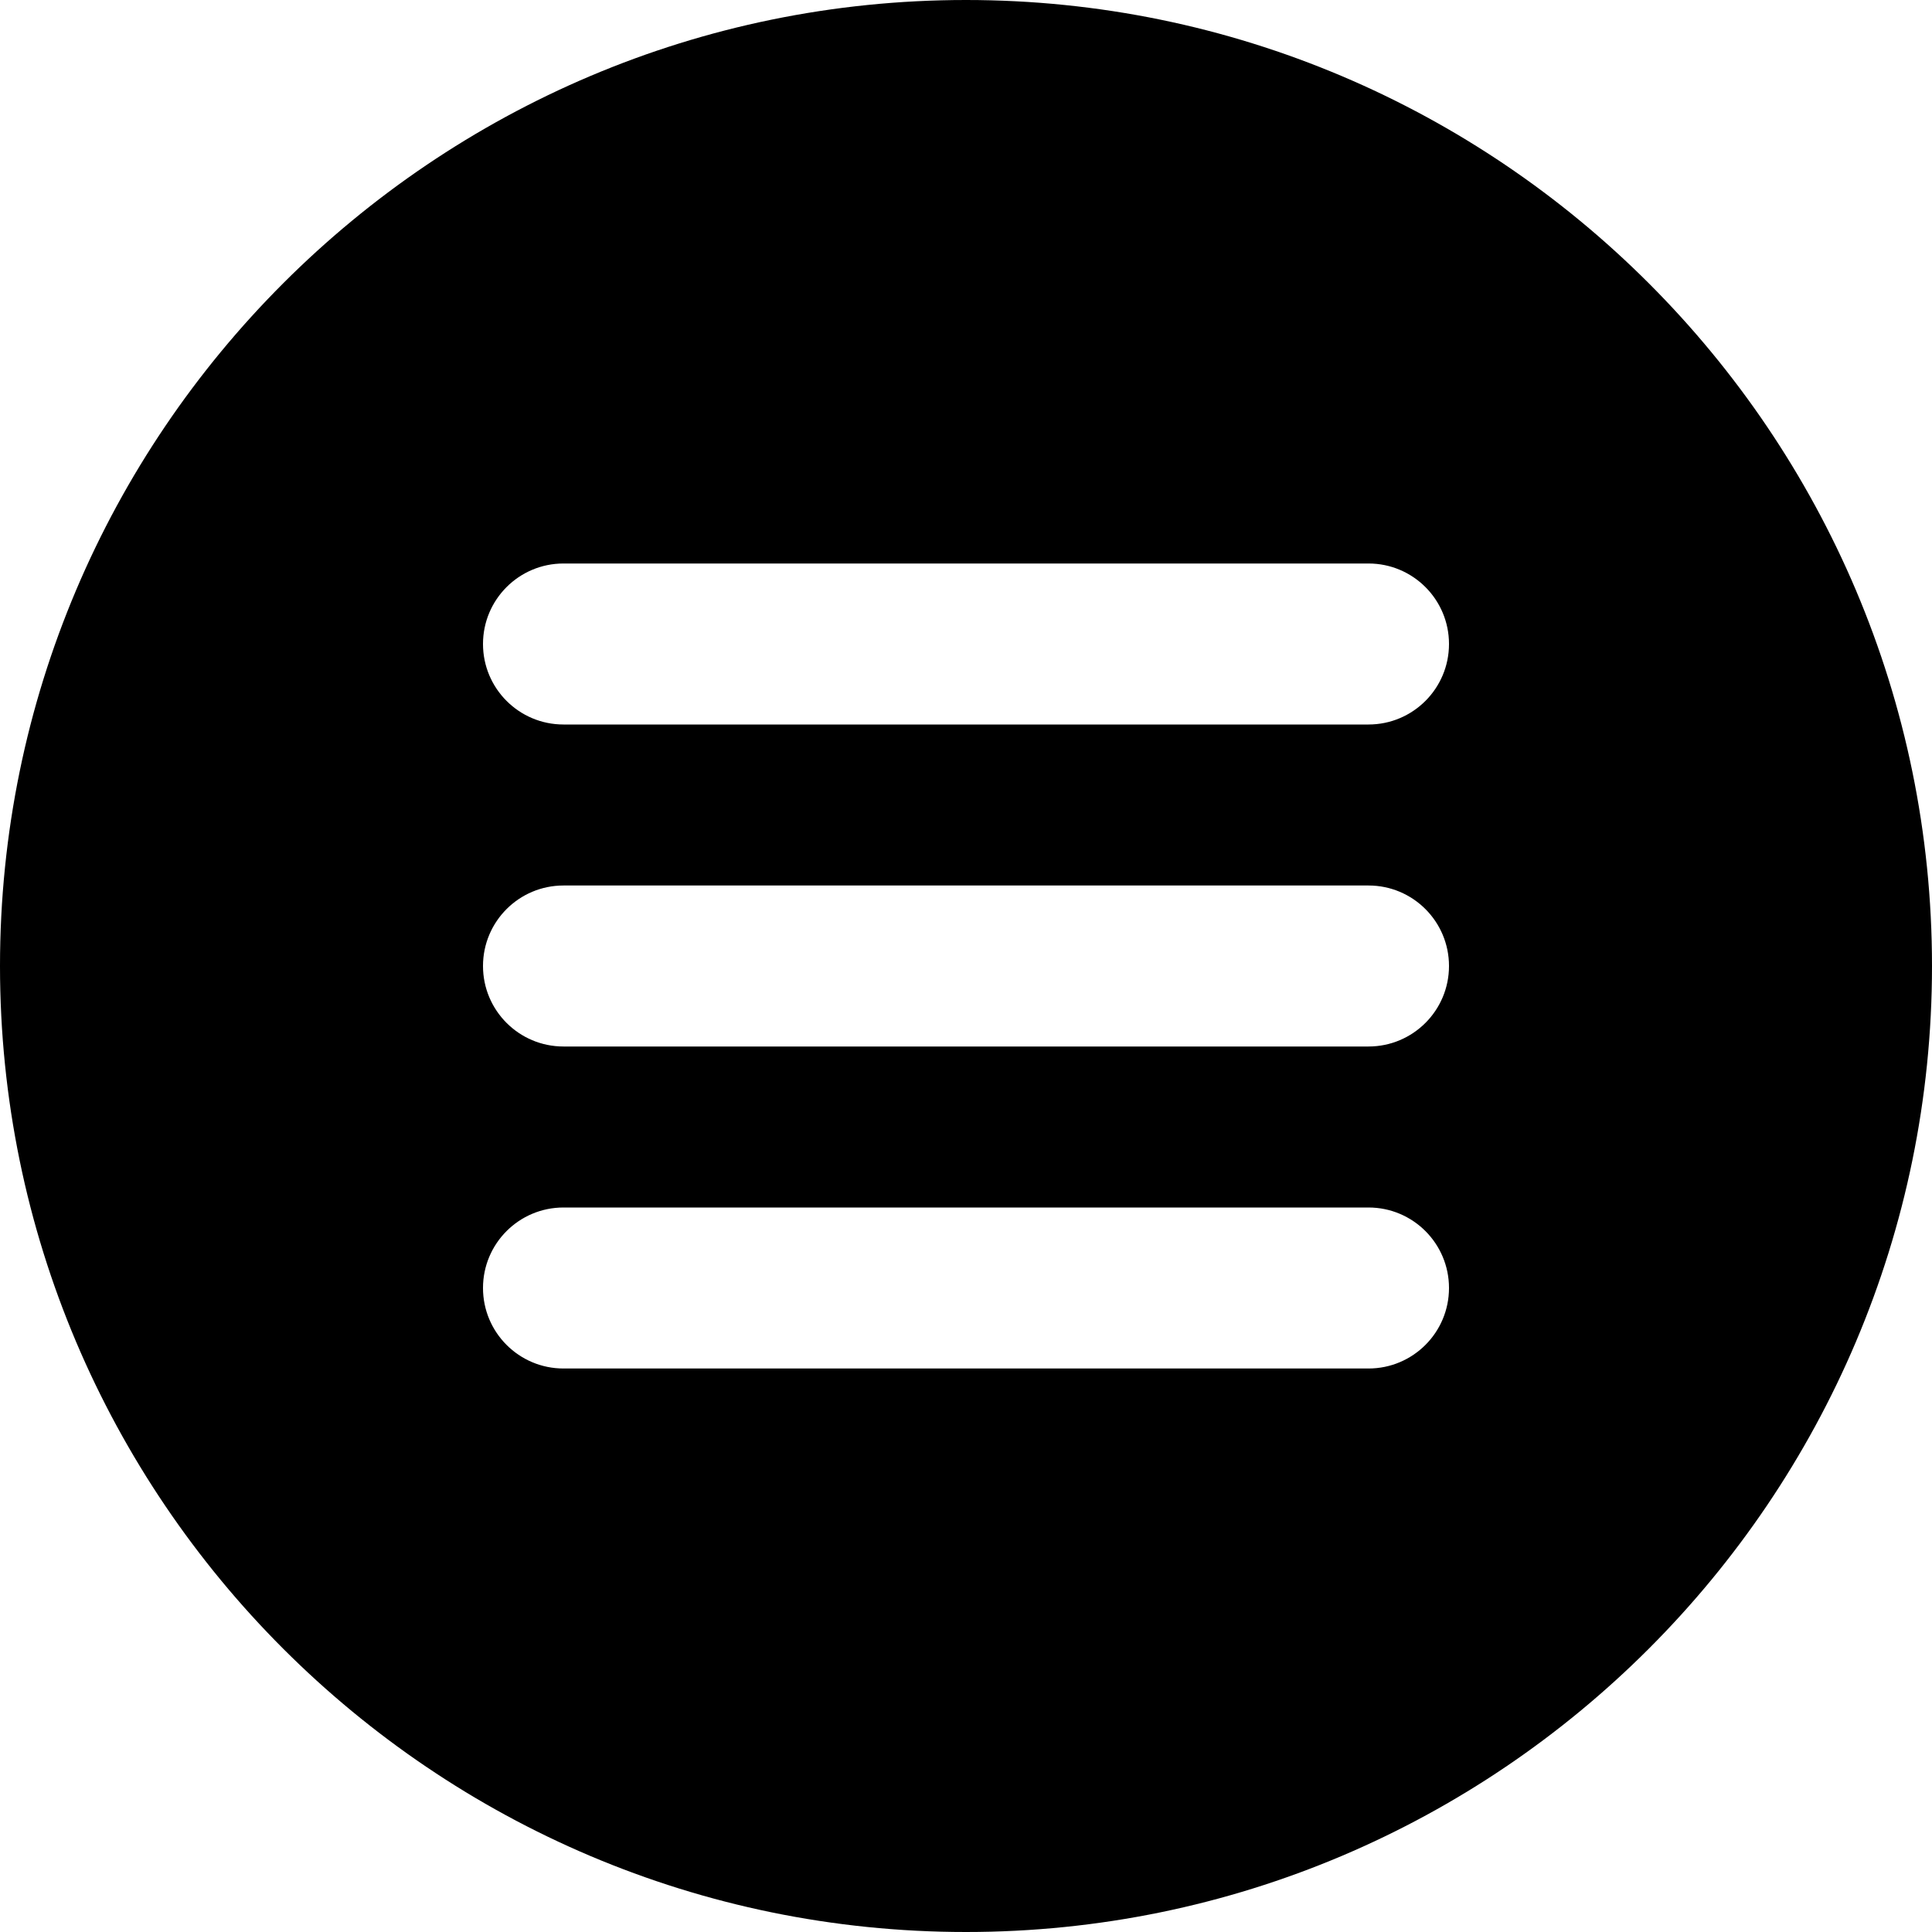
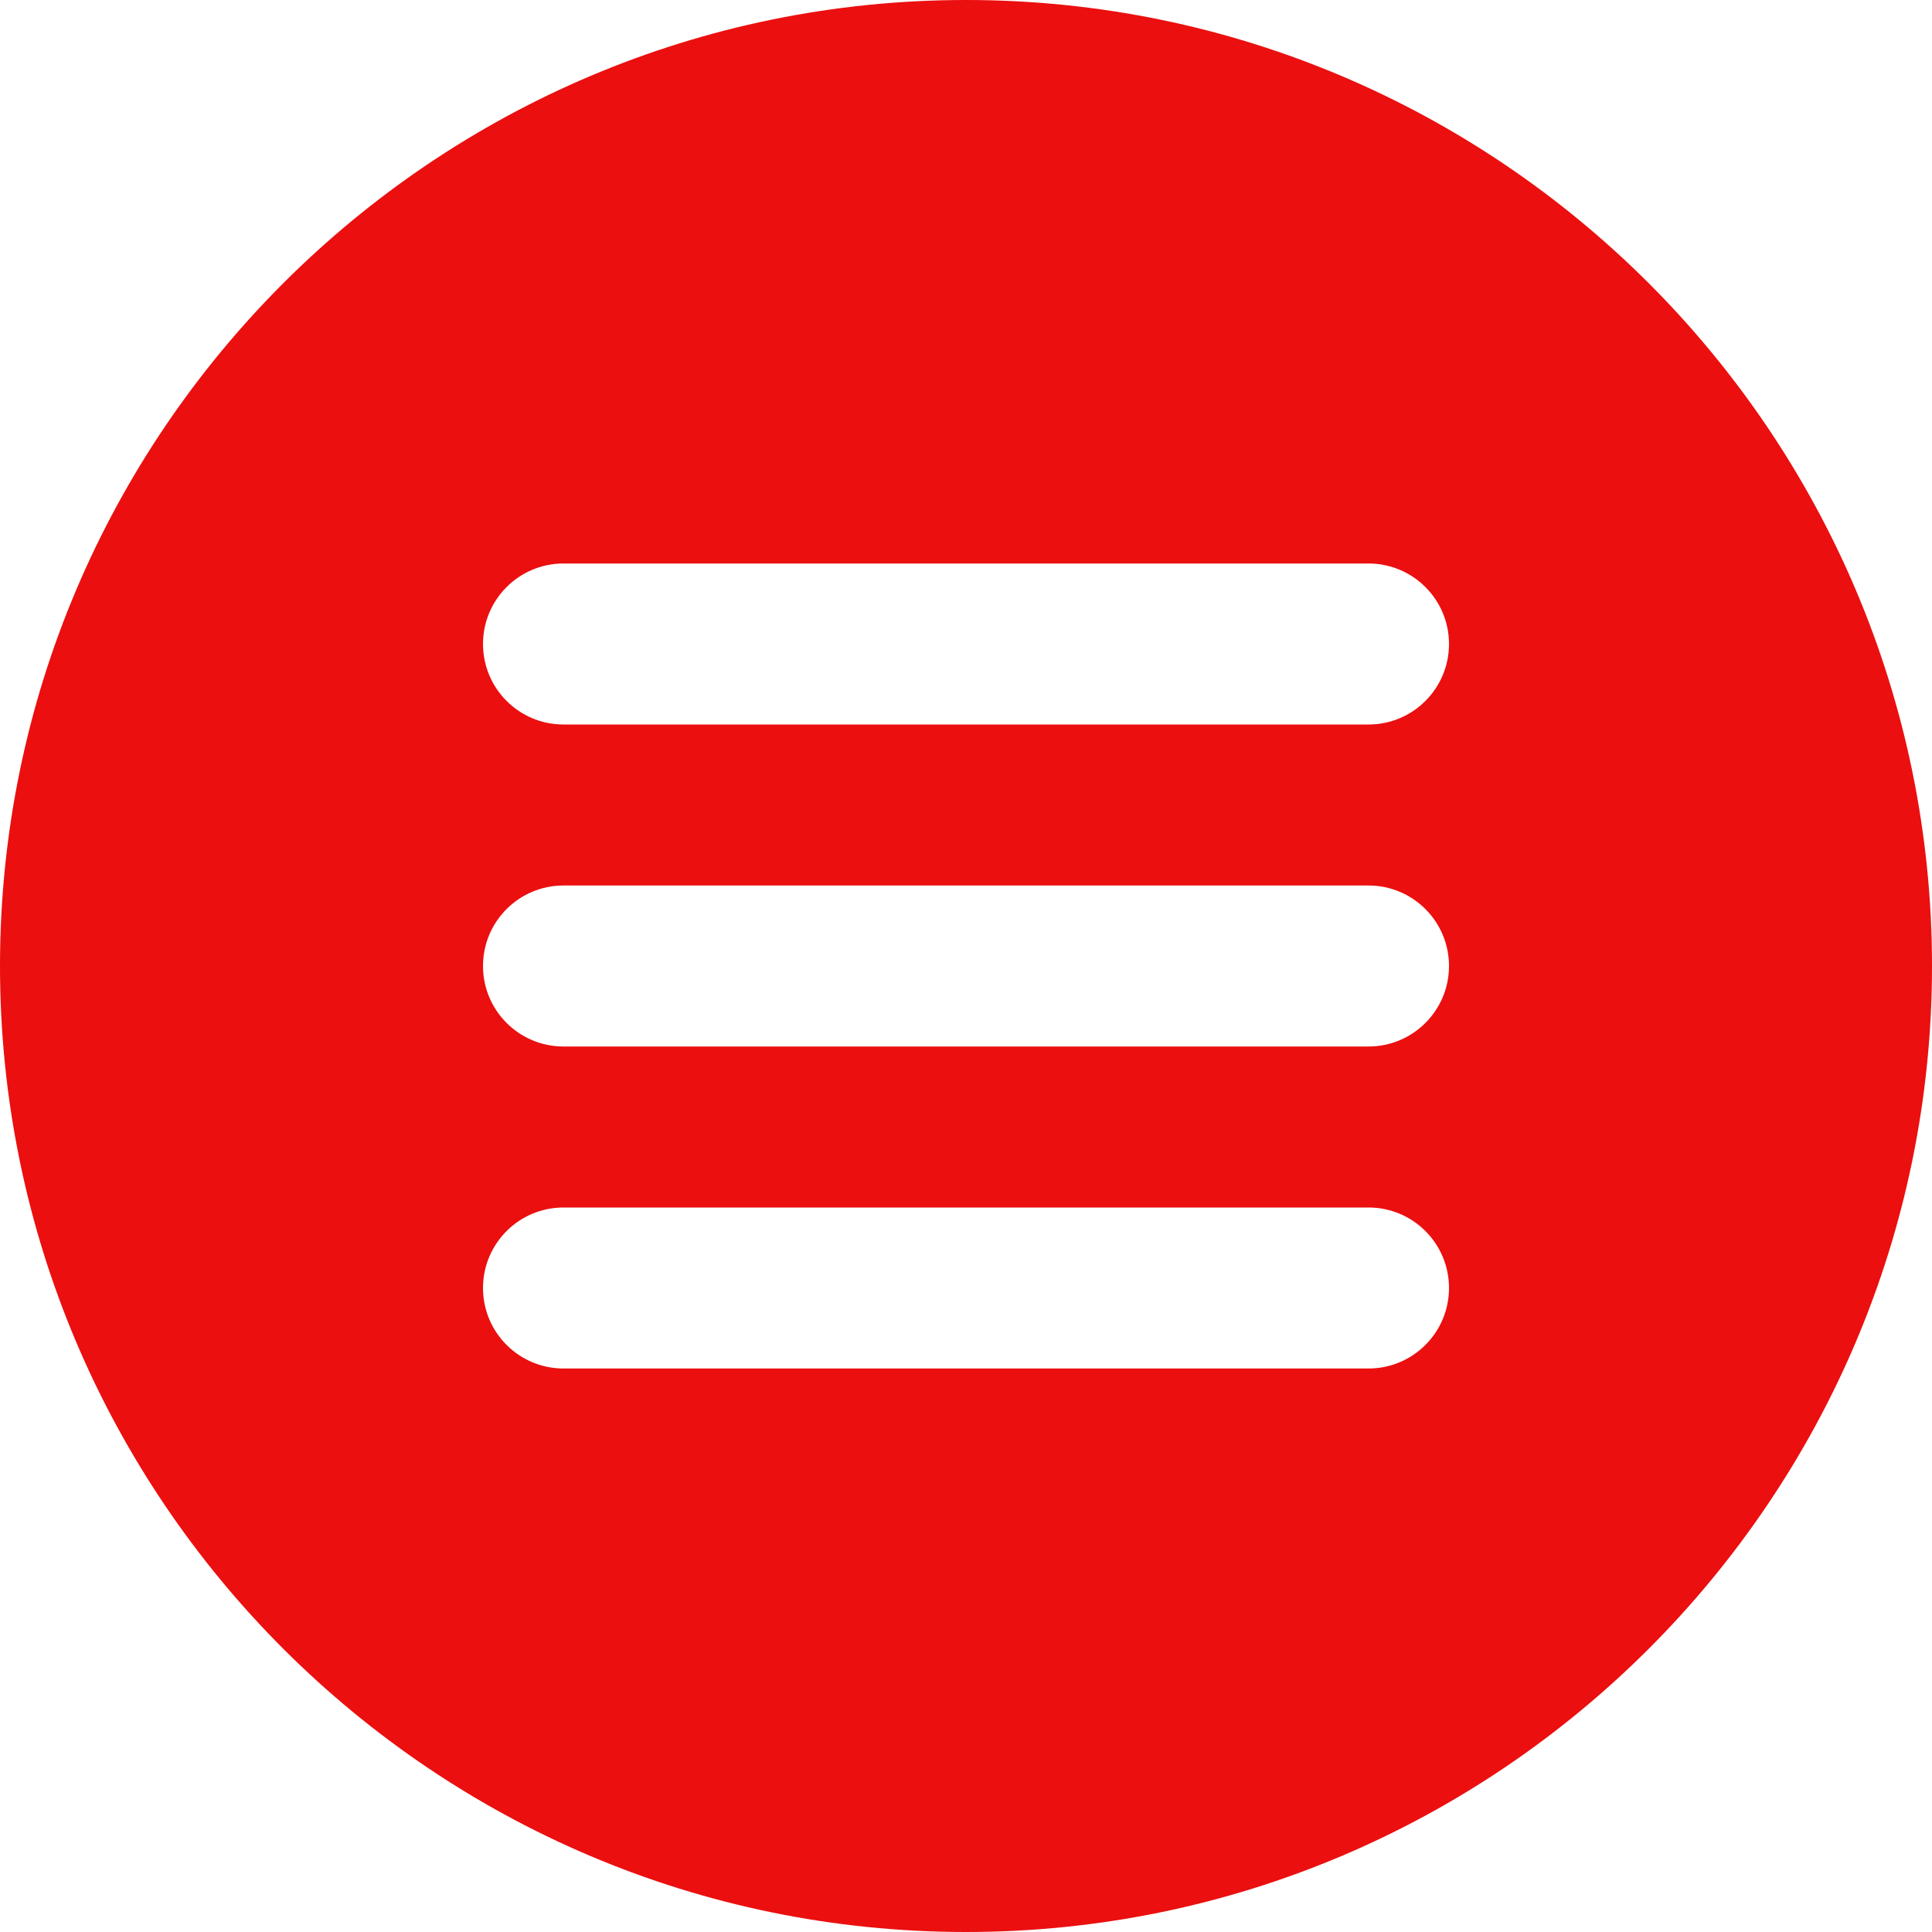
<svg xmlns="http://www.w3.org/2000/svg" width="36px" height="36px" viewBox="0 0 36 36" version="1.1">
  <g id="Page-1" stroke="none" stroke-width="1" fill="none" fill-rule="evenodd">
-     <g id="Treasury-Landing---Wallet-expand" transform="translate(-60, -54)" fill="#000000" fill-rule="nonzero">
+     <g id="2-col-Treasury-Landing-Copy" transform="translate(-60, -54)" fill="#EB0F0F" fill-rule="nonzero">
      <g id="660376" transform="translate(60, 54)">
        <path d="M18,0 C8.074,0 0,8.074 0,18 C0,27.926 8.074,36 18,36 C27.926,36 36,27.926 36,18 C36,8.074 27.926,0 18,0 Z M25.5,25.5 L10.5,25.5 C9.671,25.5 9,24.828 9,24 C9,23.172 9.671,22.5 10.5,22.5 L25.5,22.5 C26.329,22.5 27,23.172 27,24 C27,24.828 26.329,25.5 25.5,25.5 Z M25.5,19.5 L10.5,19.5 C9.671,19.5 9,18.828 9,18 C9,17.172 9.671,16.5 10.5,16.5 L25.5,16.5 C26.329,16.5 27,17.172 27,18 C27,18.828 26.329,19.5 25.5,19.5 Z M25.5,13.5 L10.5,13.5 C9.671,13.5 9,12.828 9,12 C9,11.172 9.671,10.5 10.5,10.5 L25.5,10.5 C26.329,10.5 27,11.172 27,12 C27,12.828 26.329,13.5 25.5,13.5 Z" id="Shape" />
      </g>
    </g>
  </g>
</svg>
